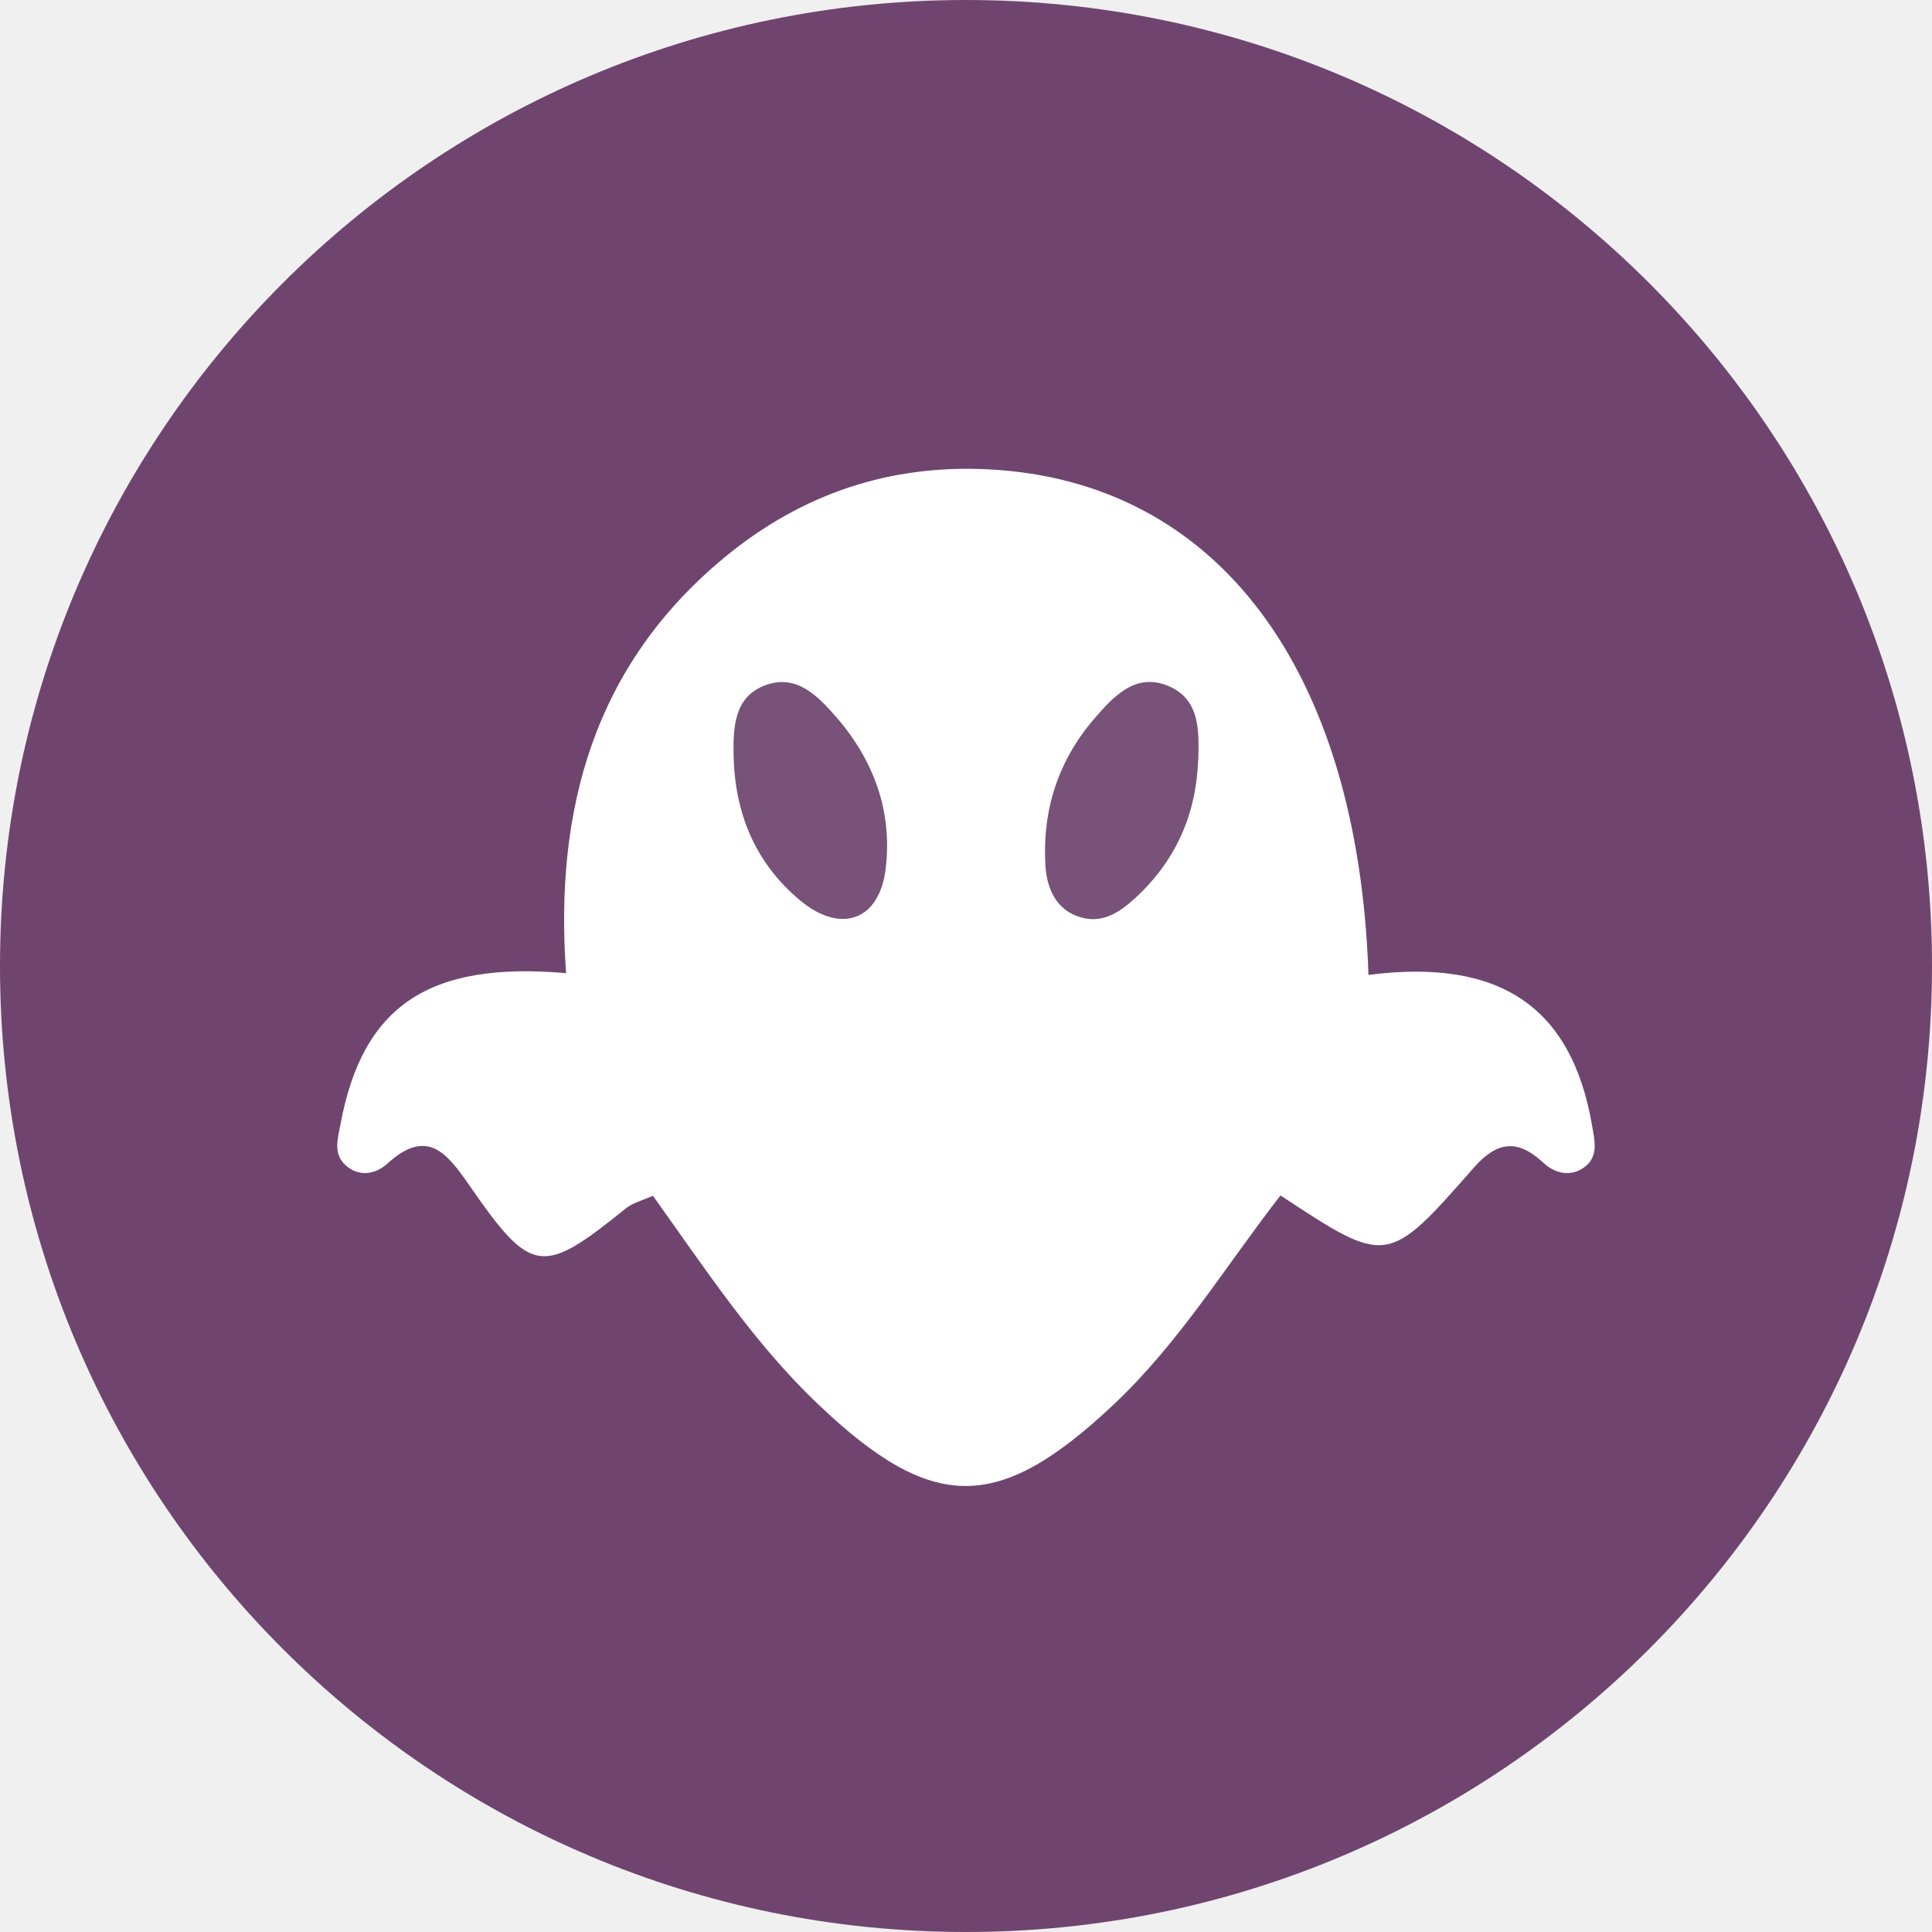
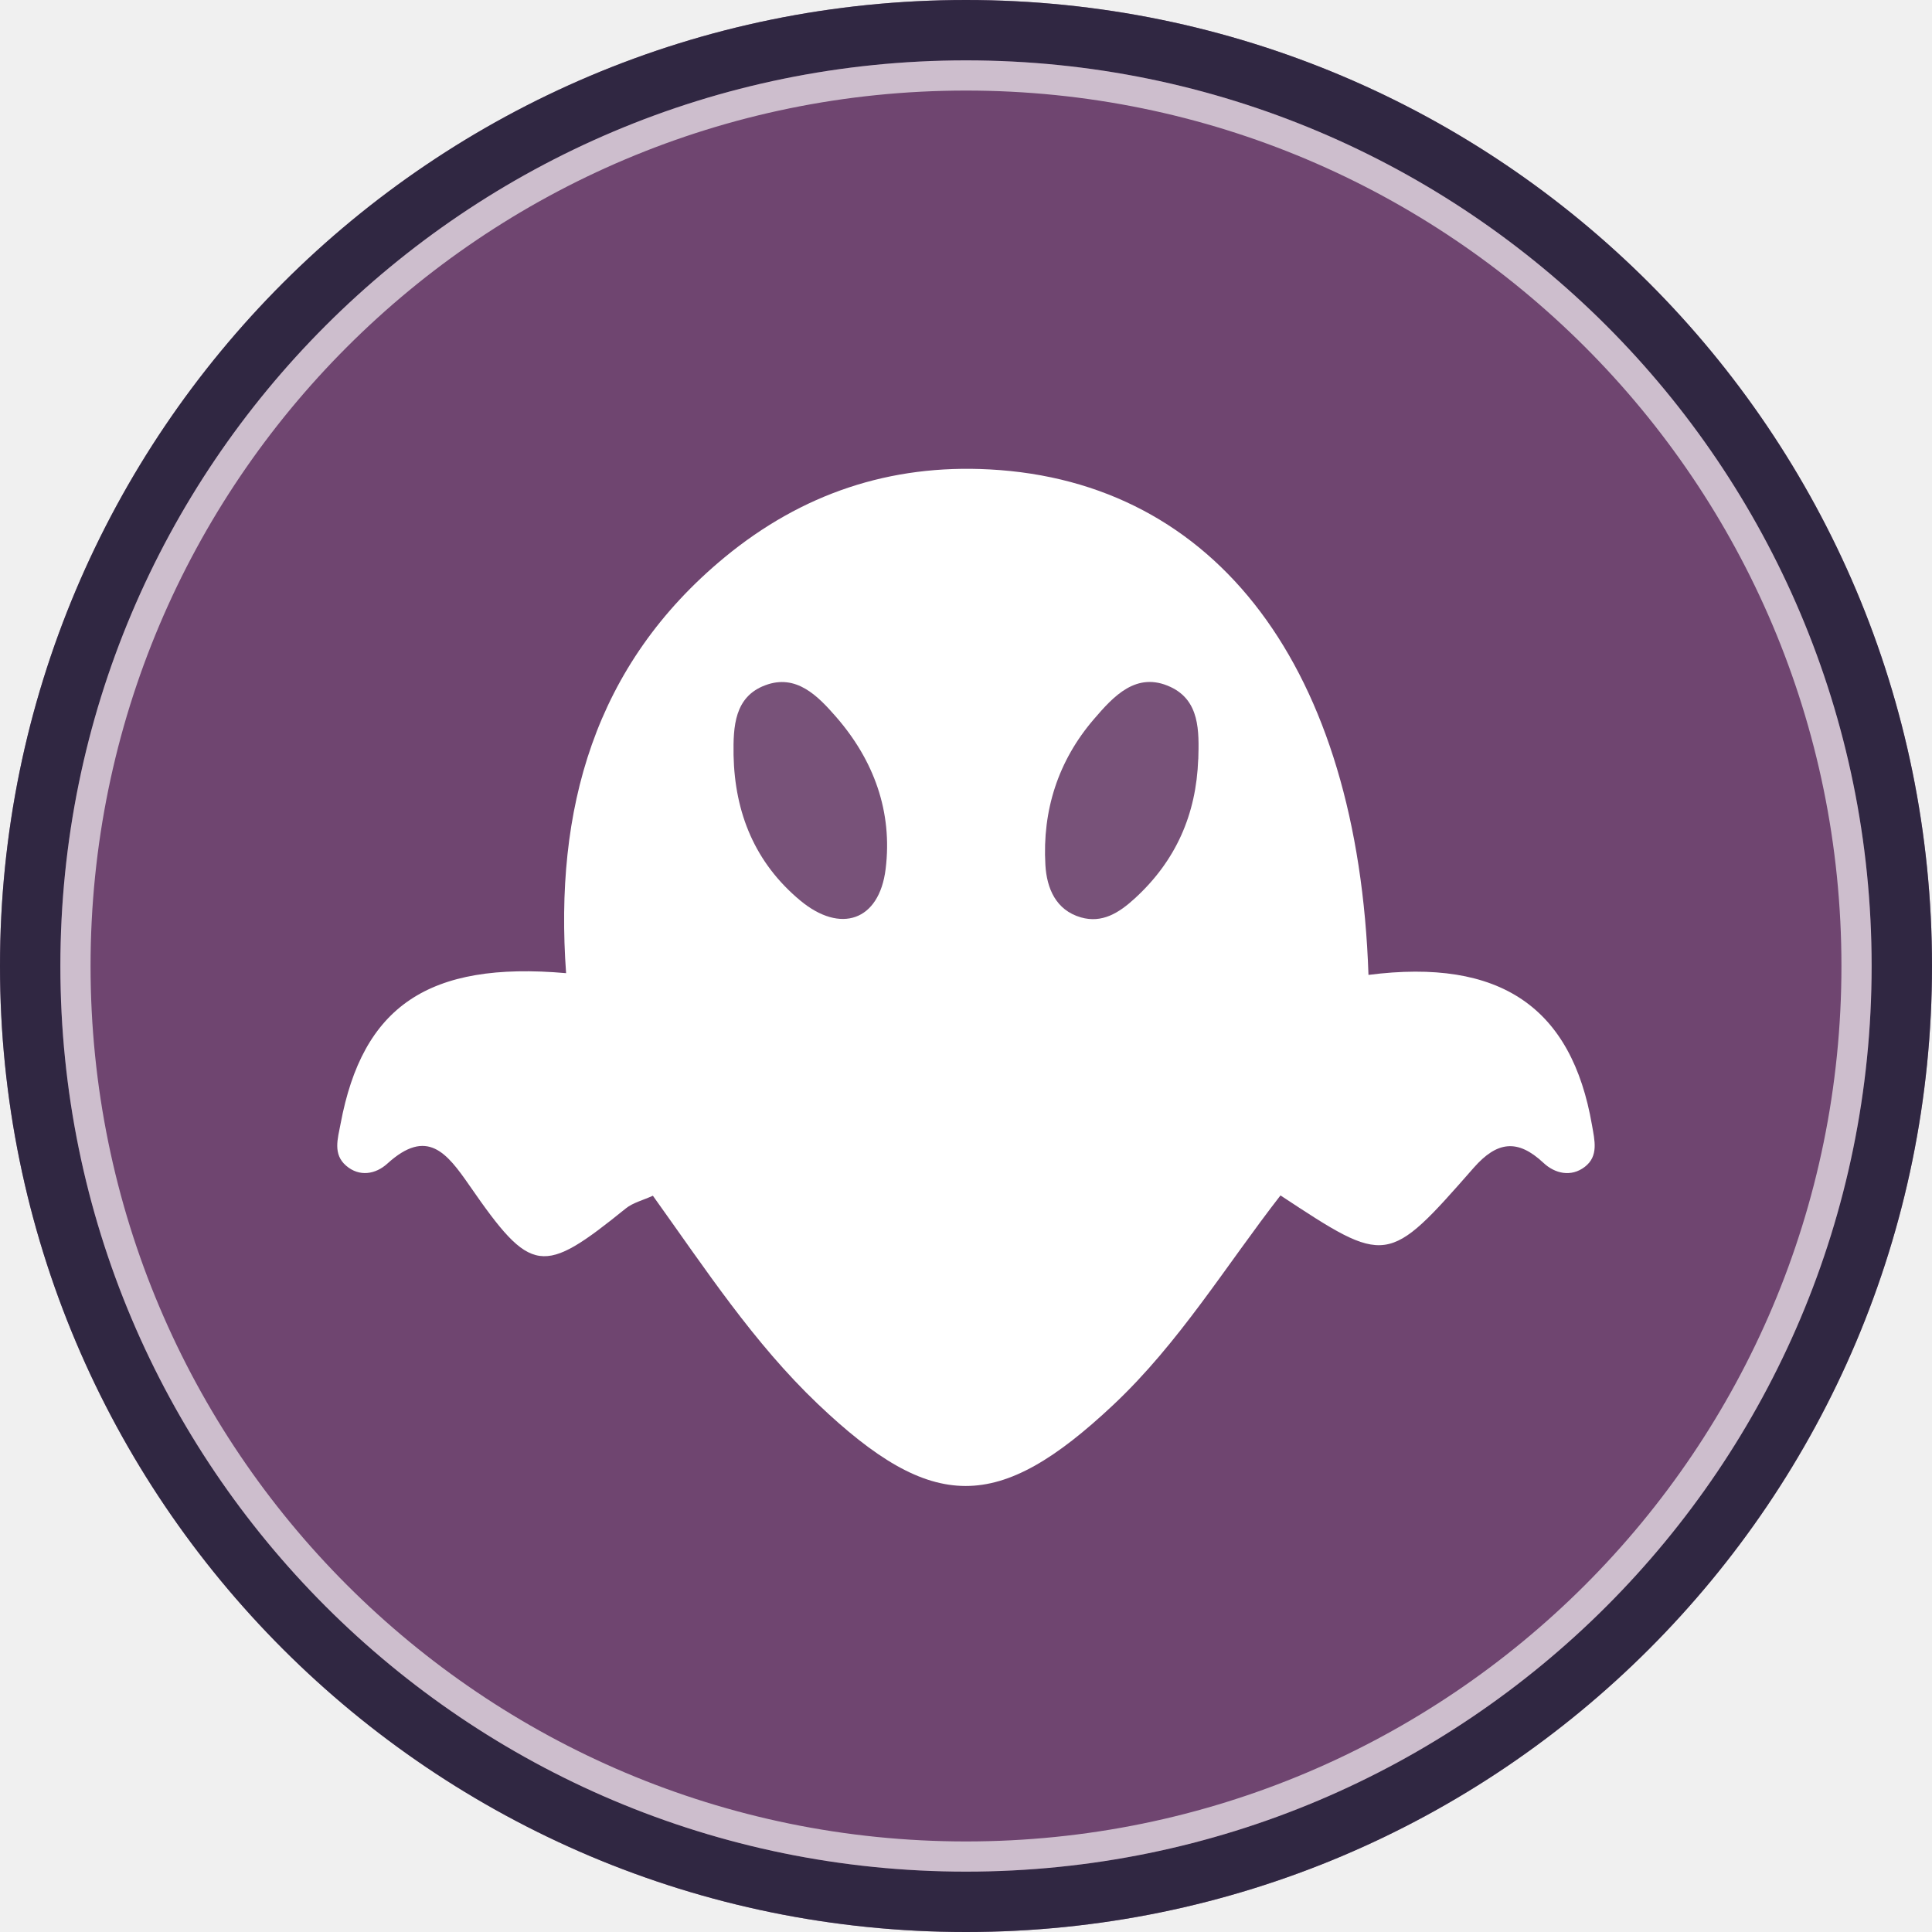
<svg xmlns="http://www.w3.org/2000/svg" id="Layer_1" data-name="Layer 1" viewBox="0 0 256 256">
  <defs>
    <style>
      .cls-1 {
        fill: #fff;
      }

      .cls-2 {
        fill: #6f4570;
      }

      .cls-3 {
        fill: #785279;
      }
    </style>
  </defs>
  <circle class="cls-2" cx="128" cy="128" r="128" />
  <path class="cls-1" d="M181.32,129.18c17.5-2.25,26.94,4.31,29.63,19.92,.35,2.02,.89,4.09-.95,5.51-1.82,1.4-3.97,.9-5.49-.53-3.43-3.21-6.15-2.85-9.23,.65-11.43,13.03-11.49,12.97-25.61,3.67-7.23,9.3-13.4,19.53-22.16,27.76-15.24,14.32-23.93,14.36-39.14-.12-8.5-8.1-14.85-17.81-21.86-27.6-1.34,.61-2.63,.92-3.57,1.67-11.08,8.95-12.51,8.86-20.73-3.02-3.01-4.34-5.61-7.7-10.89-2.9-1.55,1.41-3.7,1.79-5.46,.27-1.77-1.53-1.11-3.56-.73-5.56,2.91-15.53,11.6-21.56,29.88-19.95-1.56-21.61,3.65-40.79,21.04-55.13,10.2-8.4,21.88-12.33,35.08-11.62,30.09,1.6,48.84,26.36,50.2,66.98Z" />
  <path class="cls-3" d="M97.2,100.05c-.05-3.76,.1-7.72,4.2-9.25,4.1-1.54,6.94,1.39,9.36,4.16,5.03,5.76,7.53,12.61,6.59,20.2-.85,6.86-5.98,8.61-11.33,4.15-5.97-4.98-8.66-11.56-8.82-19.25Z" />
  <path class="cls-3" d="M158.77,100.6c-.26,7.31-2.96,13.47-8.42,18.46-2.1,1.92-4.32,3.3-7.12,2.5-3.33-.96-4.53-3.86-4.71-6.94-.42-7.24,1.69-13.82,6.43-19.33,2.59-3.02,5.62-6.37,10.14-4.27,3.89,1.81,3.8,5.86,3.69,9.59Z" />
+   <circle cx="128" cy="128" r="124" fill="none" stroke="#0f172a" stroke-opacity="0.65" stroke-width="8" />
+   <circle cx="128" cy="128" r="118" fill="none" stroke="#fff" stroke-opacity="0.65" stroke-width="4" />
</svg>
